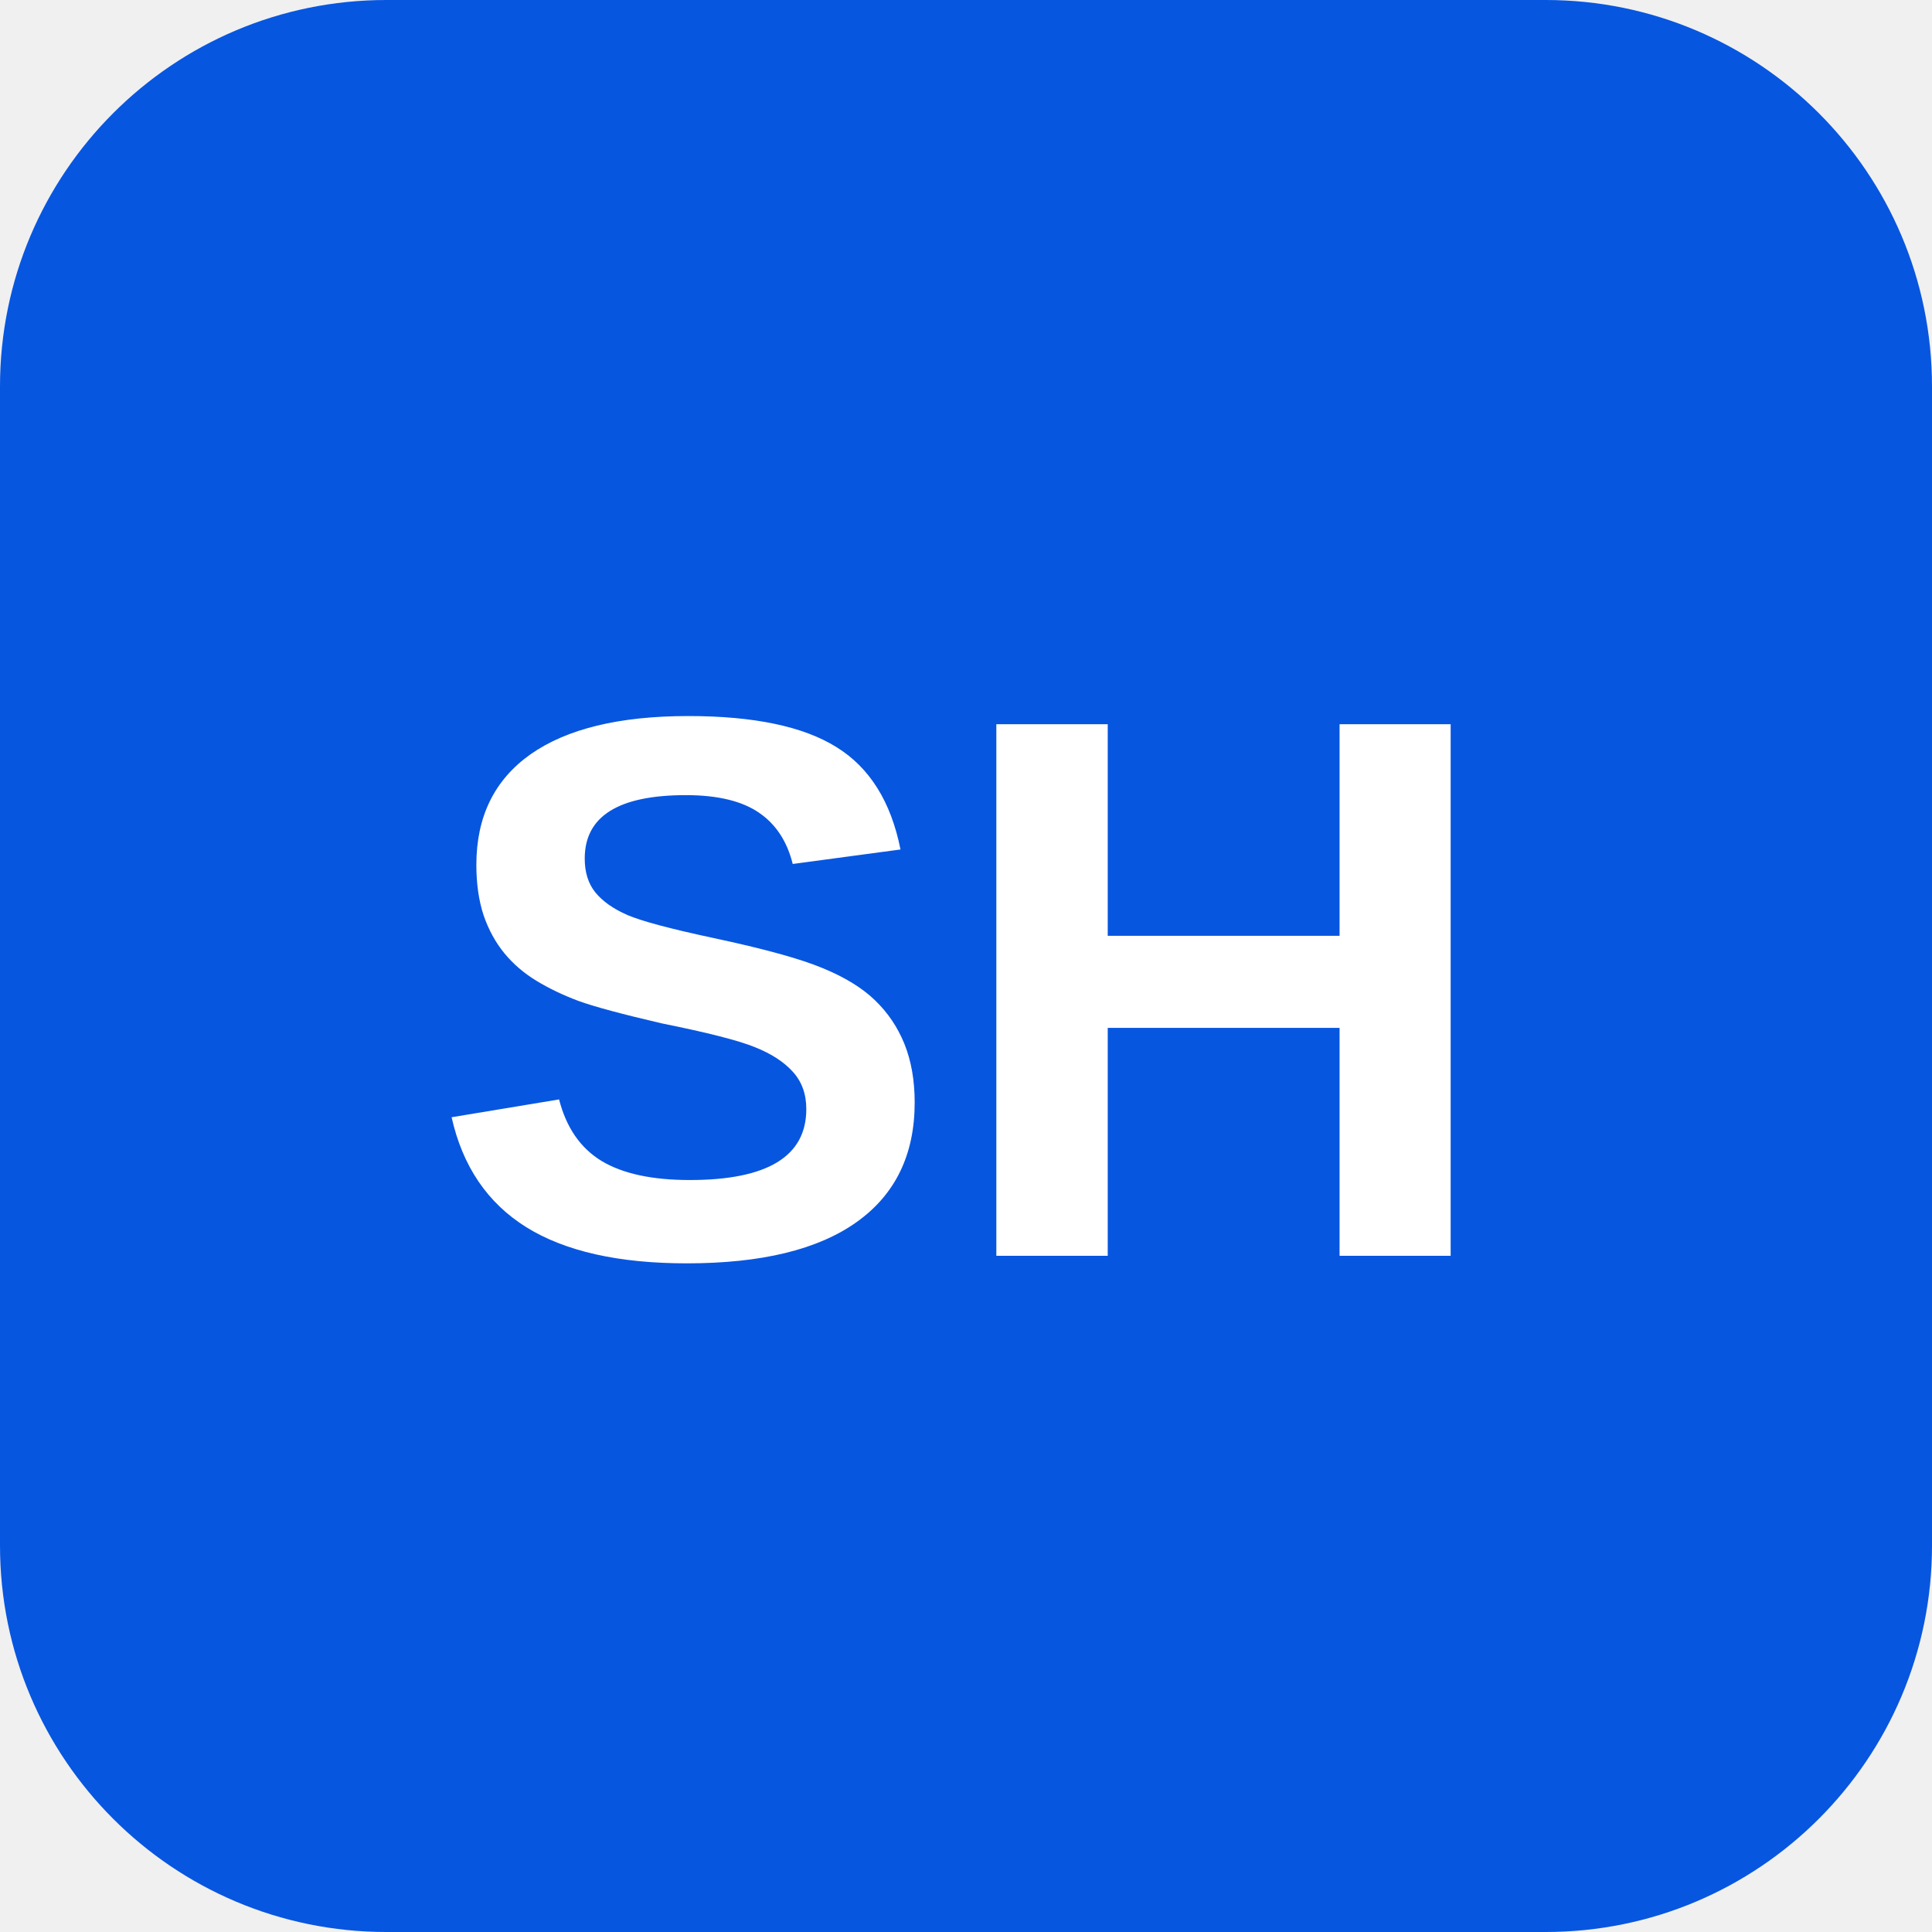
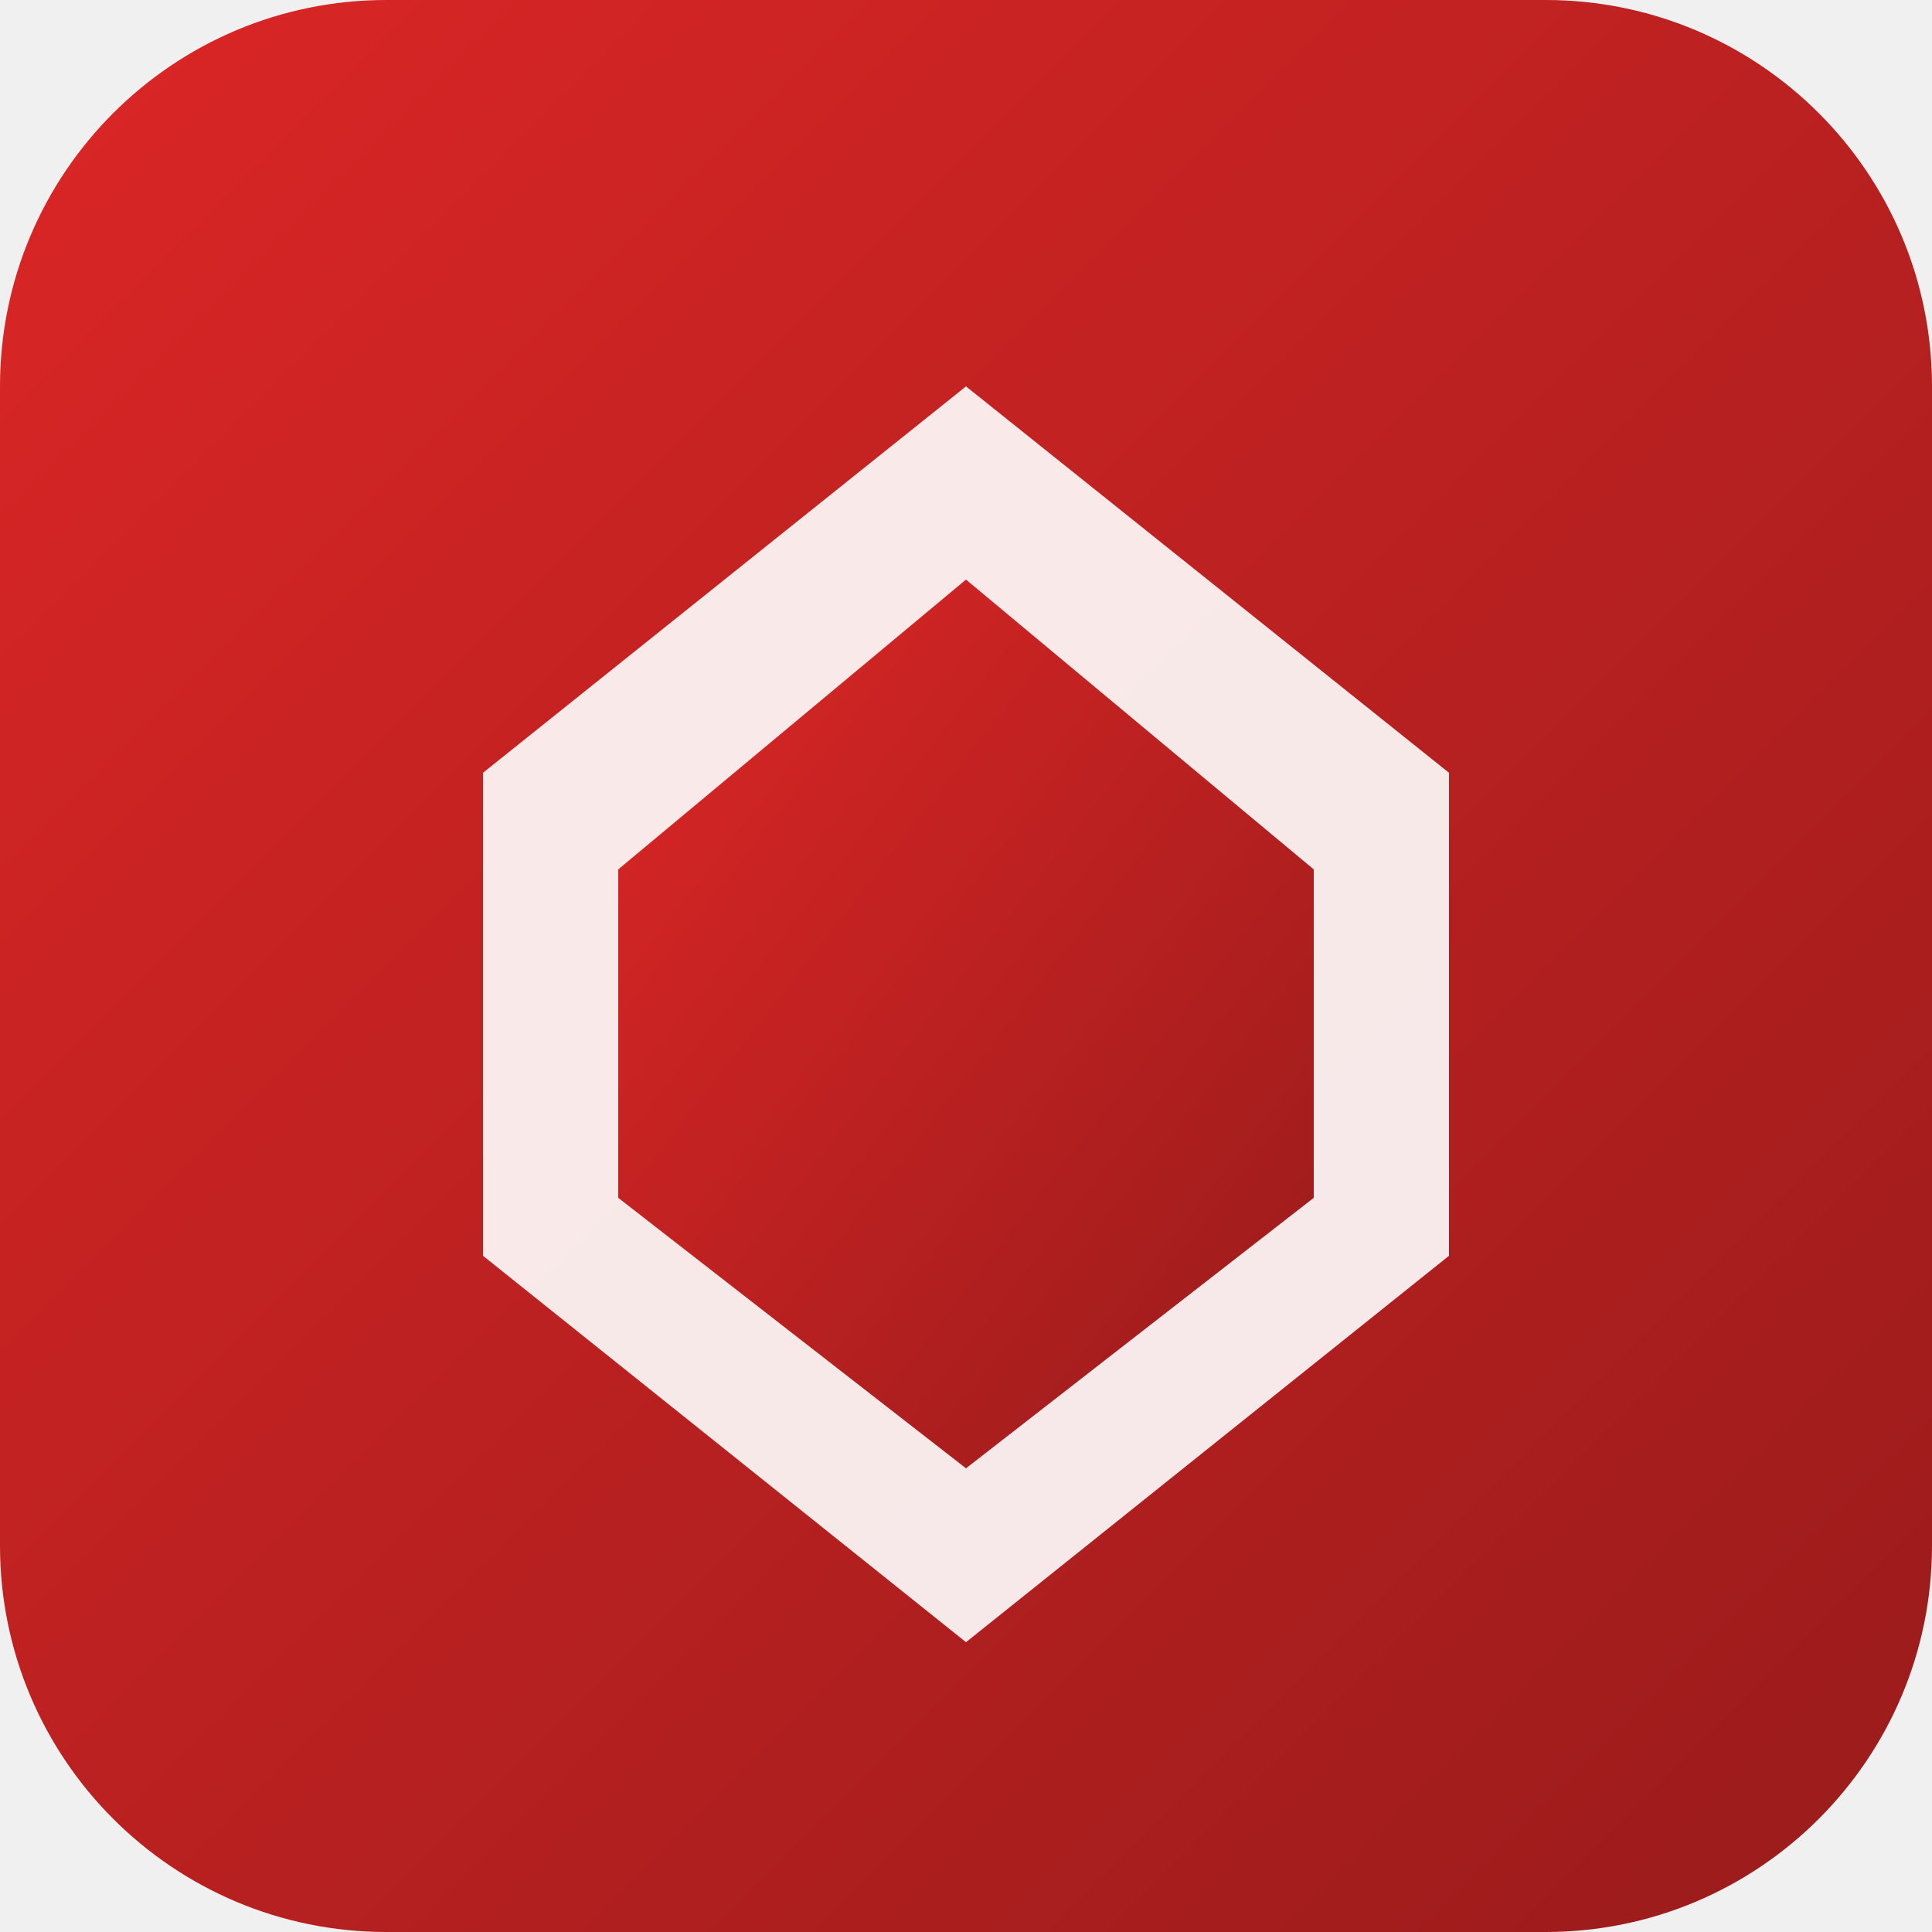
- <svg xmlns="http://www.w3.org/2000/svg" viewBox="0 0 100 100">
-   <rect width="100" height="100" rx="20" fill="#0756E0" />
-   <text x="50" y="65" text-anchor="middle" fill="white" font-size="40" font-family="Arial" font-weight="bold">SH</text>
+ <svg xmlns="http://www.w3.org/2000/svg" viewBox="0 0 100 100" width="100" height="100">
+   <defs>
+     <linearGradient id="shGrad" x1="0%" y1="0%" x2="100%" y2="100%">
+       <stop offset="0%" style="stop-color:#dc2626" />
+       <stop offset="100%" style="stop-color:#991b1b" />
+     </linearGradient>
+   </defs>
+   <rect width="100" height="100" rx="20" fill="url(#shGrad)" />
+   <polygon points="50,20 75,40 75,65 50,85 25,65 25,40" fill="white" opacity="0.9" />
+   <polygon points="50,30 68,45 68,62 50,76 32,62 32,45" fill="url(#shGrad)" />
</svg>
